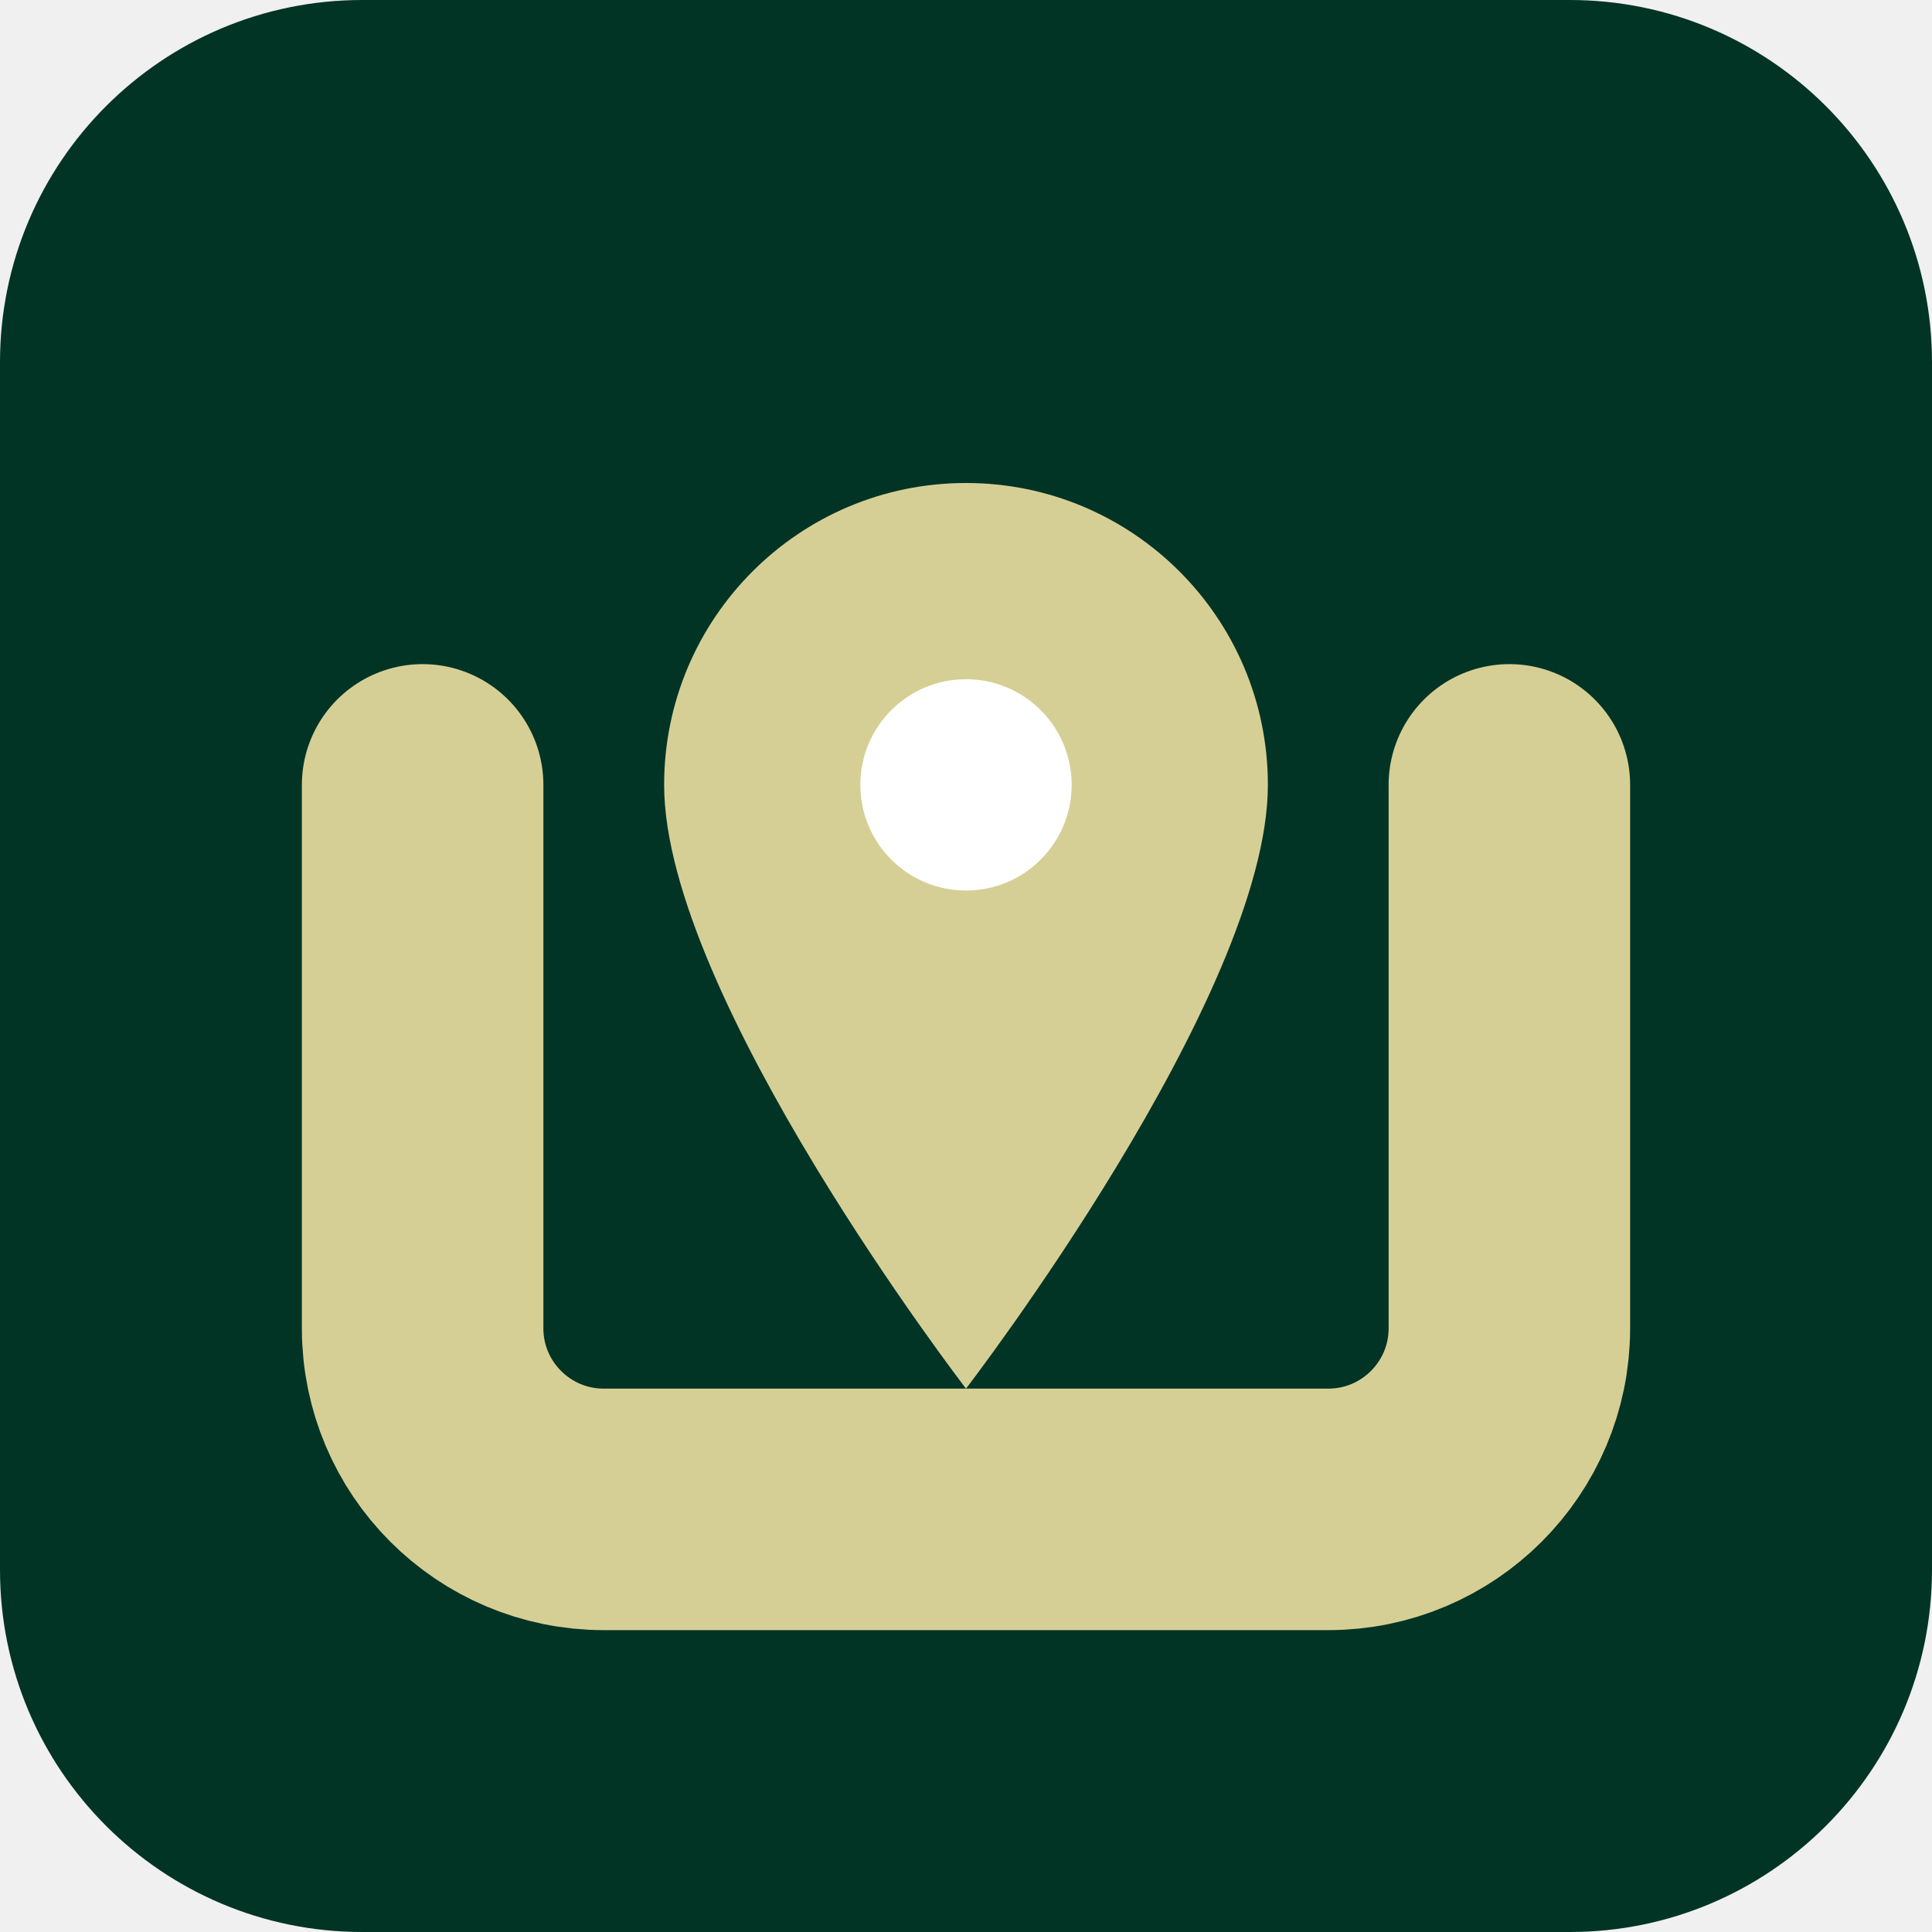
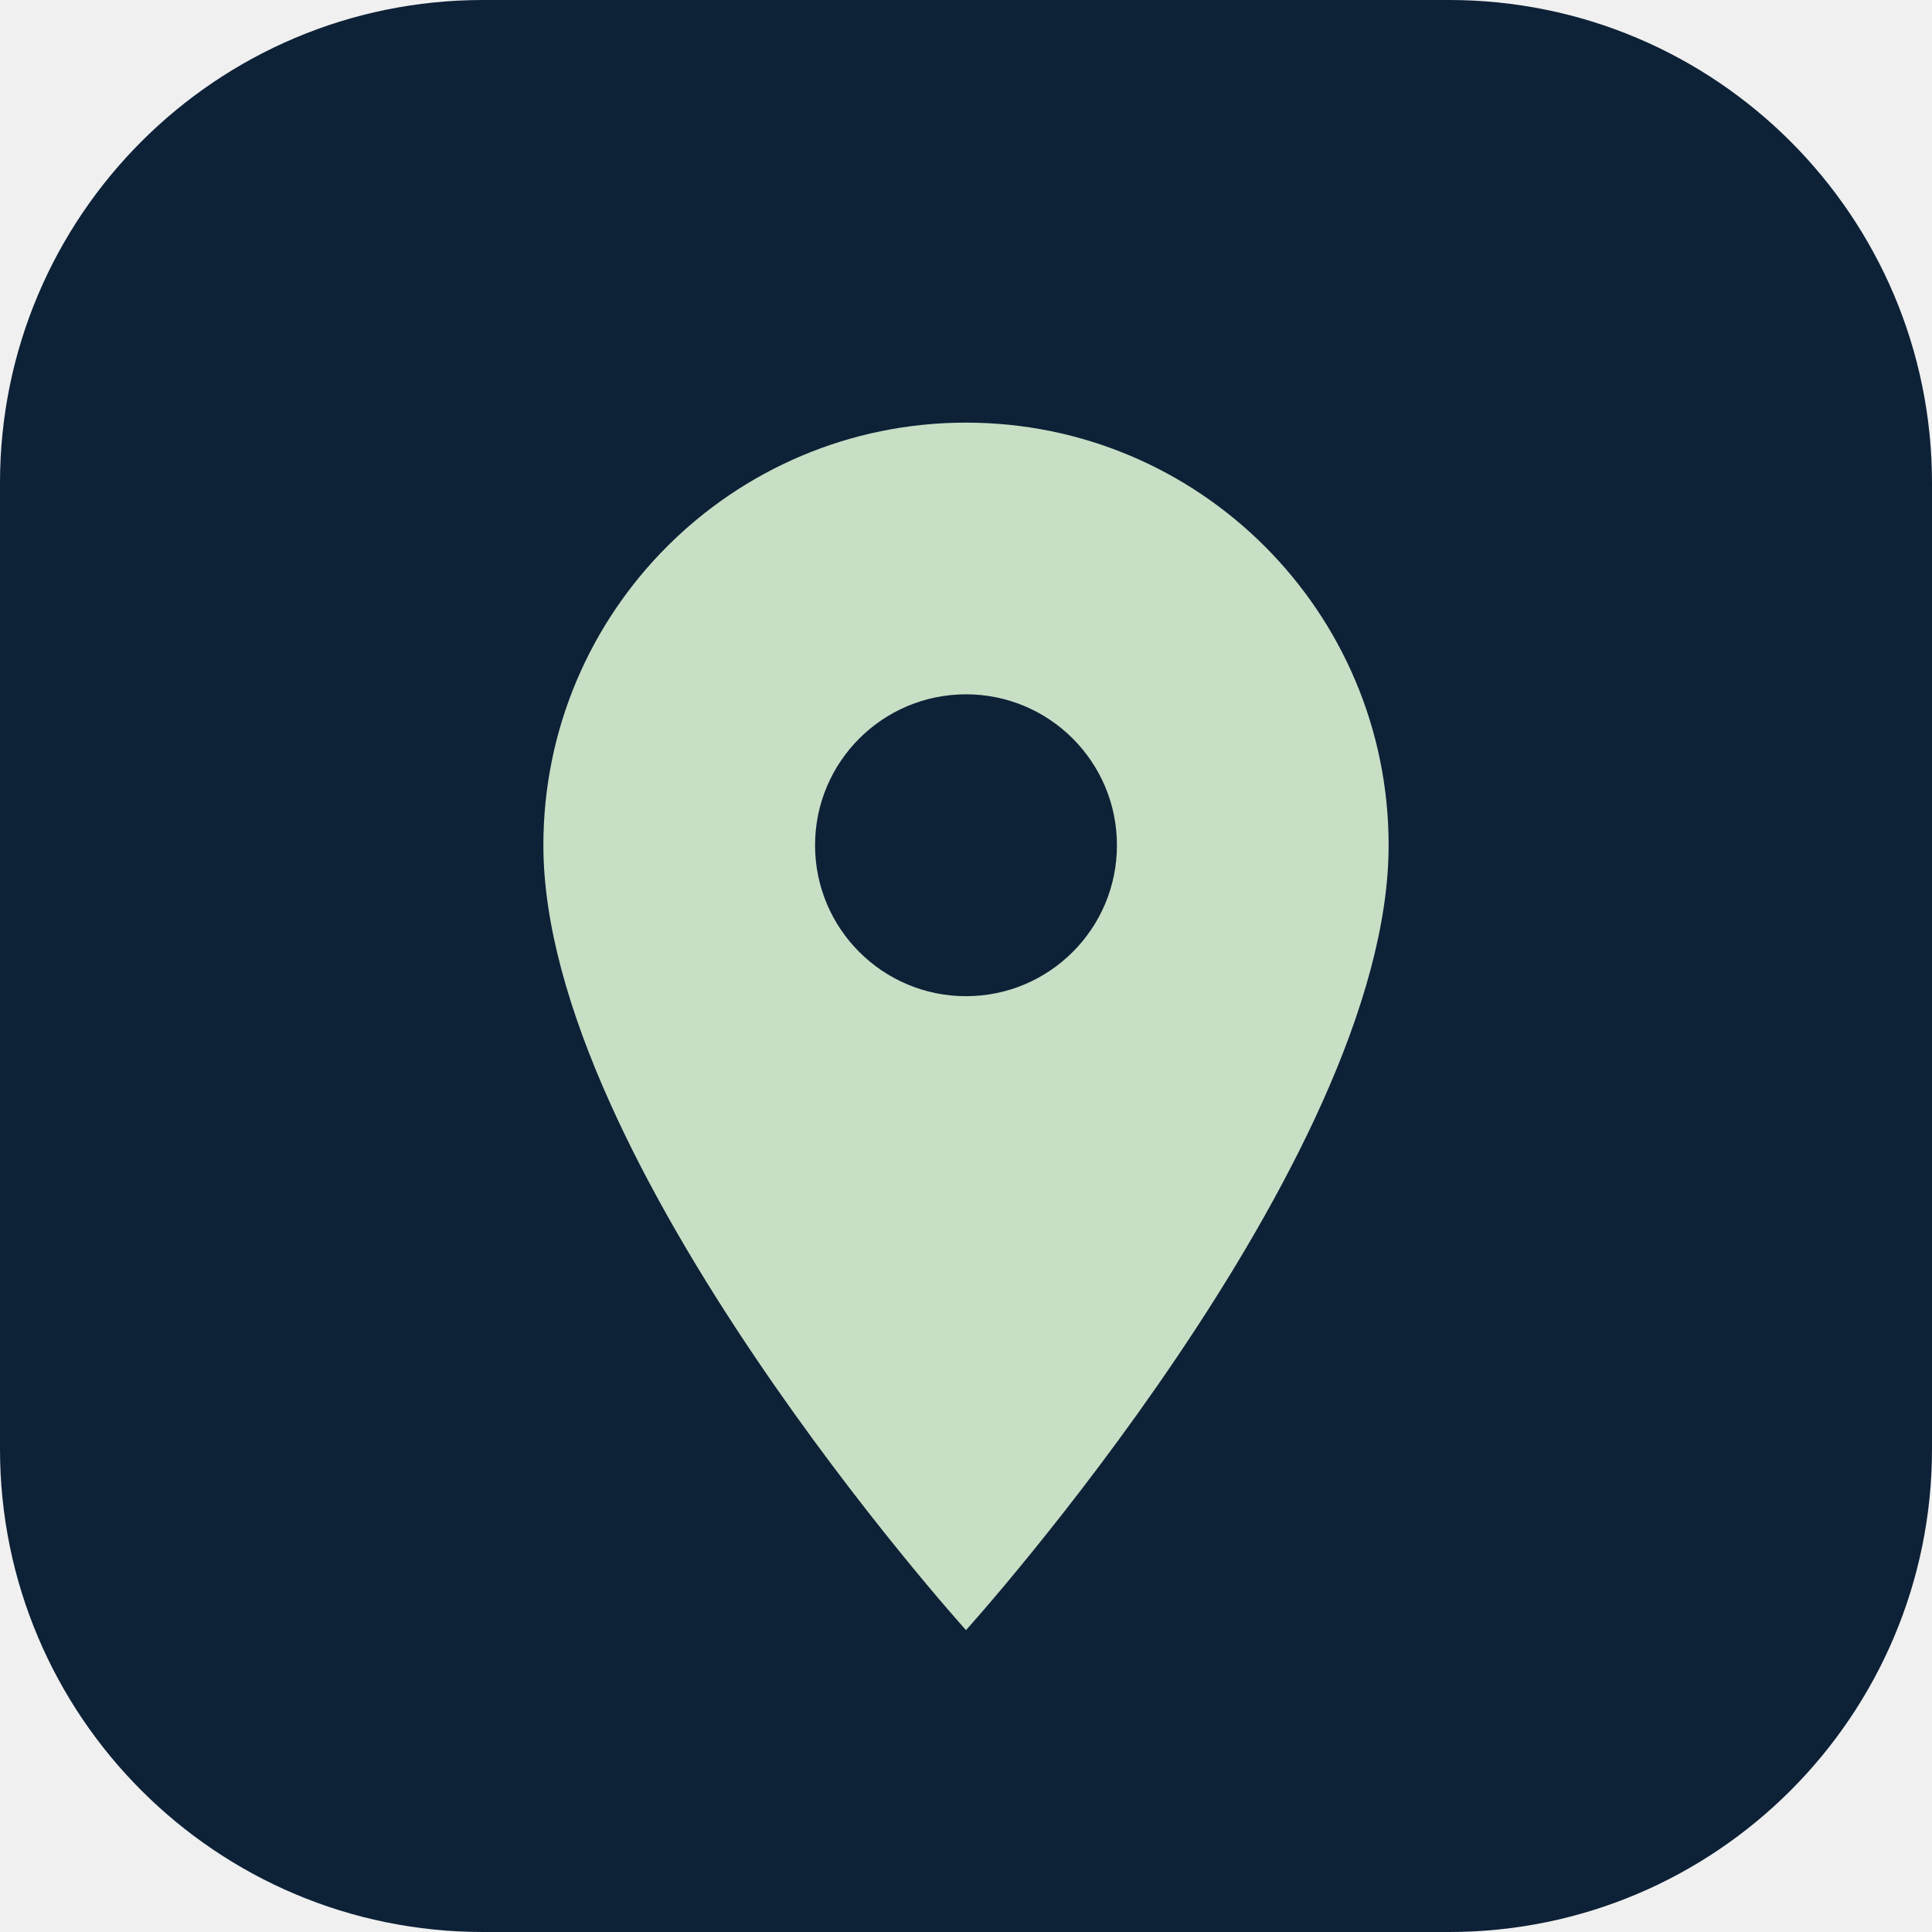
- <svg xmlns="http://www.w3.org/2000/svg" viewBox="0 0 64 64" width="64" height="64">
-   <rect width="64" height="64" rx="12" fill="#023426" />
-   <path d="M14 26 V44 A 6 6 0 0 0 20 50 H44 A 6 6 0 0 0 50 44 V26" fill="none" stroke="#D6CF95" stroke-width="8" stroke-linecap="round" stroke-linejoin="round" />
-   <path d="M32 16 A 10 10 0 0 0 22 26 C 22 33 32 46 32 46 C 32 46 42 33 42 26 A 10 10 0 0 0 32 16 Z" fill="#D6CF95" />
-   <circle cx="32" cy="26" r="3.5" fill="#FFFFFF" />
+ <svg xmlns="http://www.w3.org/2000/svg" width="64" height="64" viewBox="0 0 64 64" fill="none">
+   <rect width="64" height="64" rx="16" fill="#0d2137" />
+   <path d="M32 14C24.268 14 18 20.268 18 28C18 38.5 32 54 32 54C32 54 46 38.5 46 28C46 20.268 39.732 14 32 14Z" fill="#c8dfc5" />
+   <circle cx="32" cy="28" r="5" fill="#0d2137" />
</svg>
